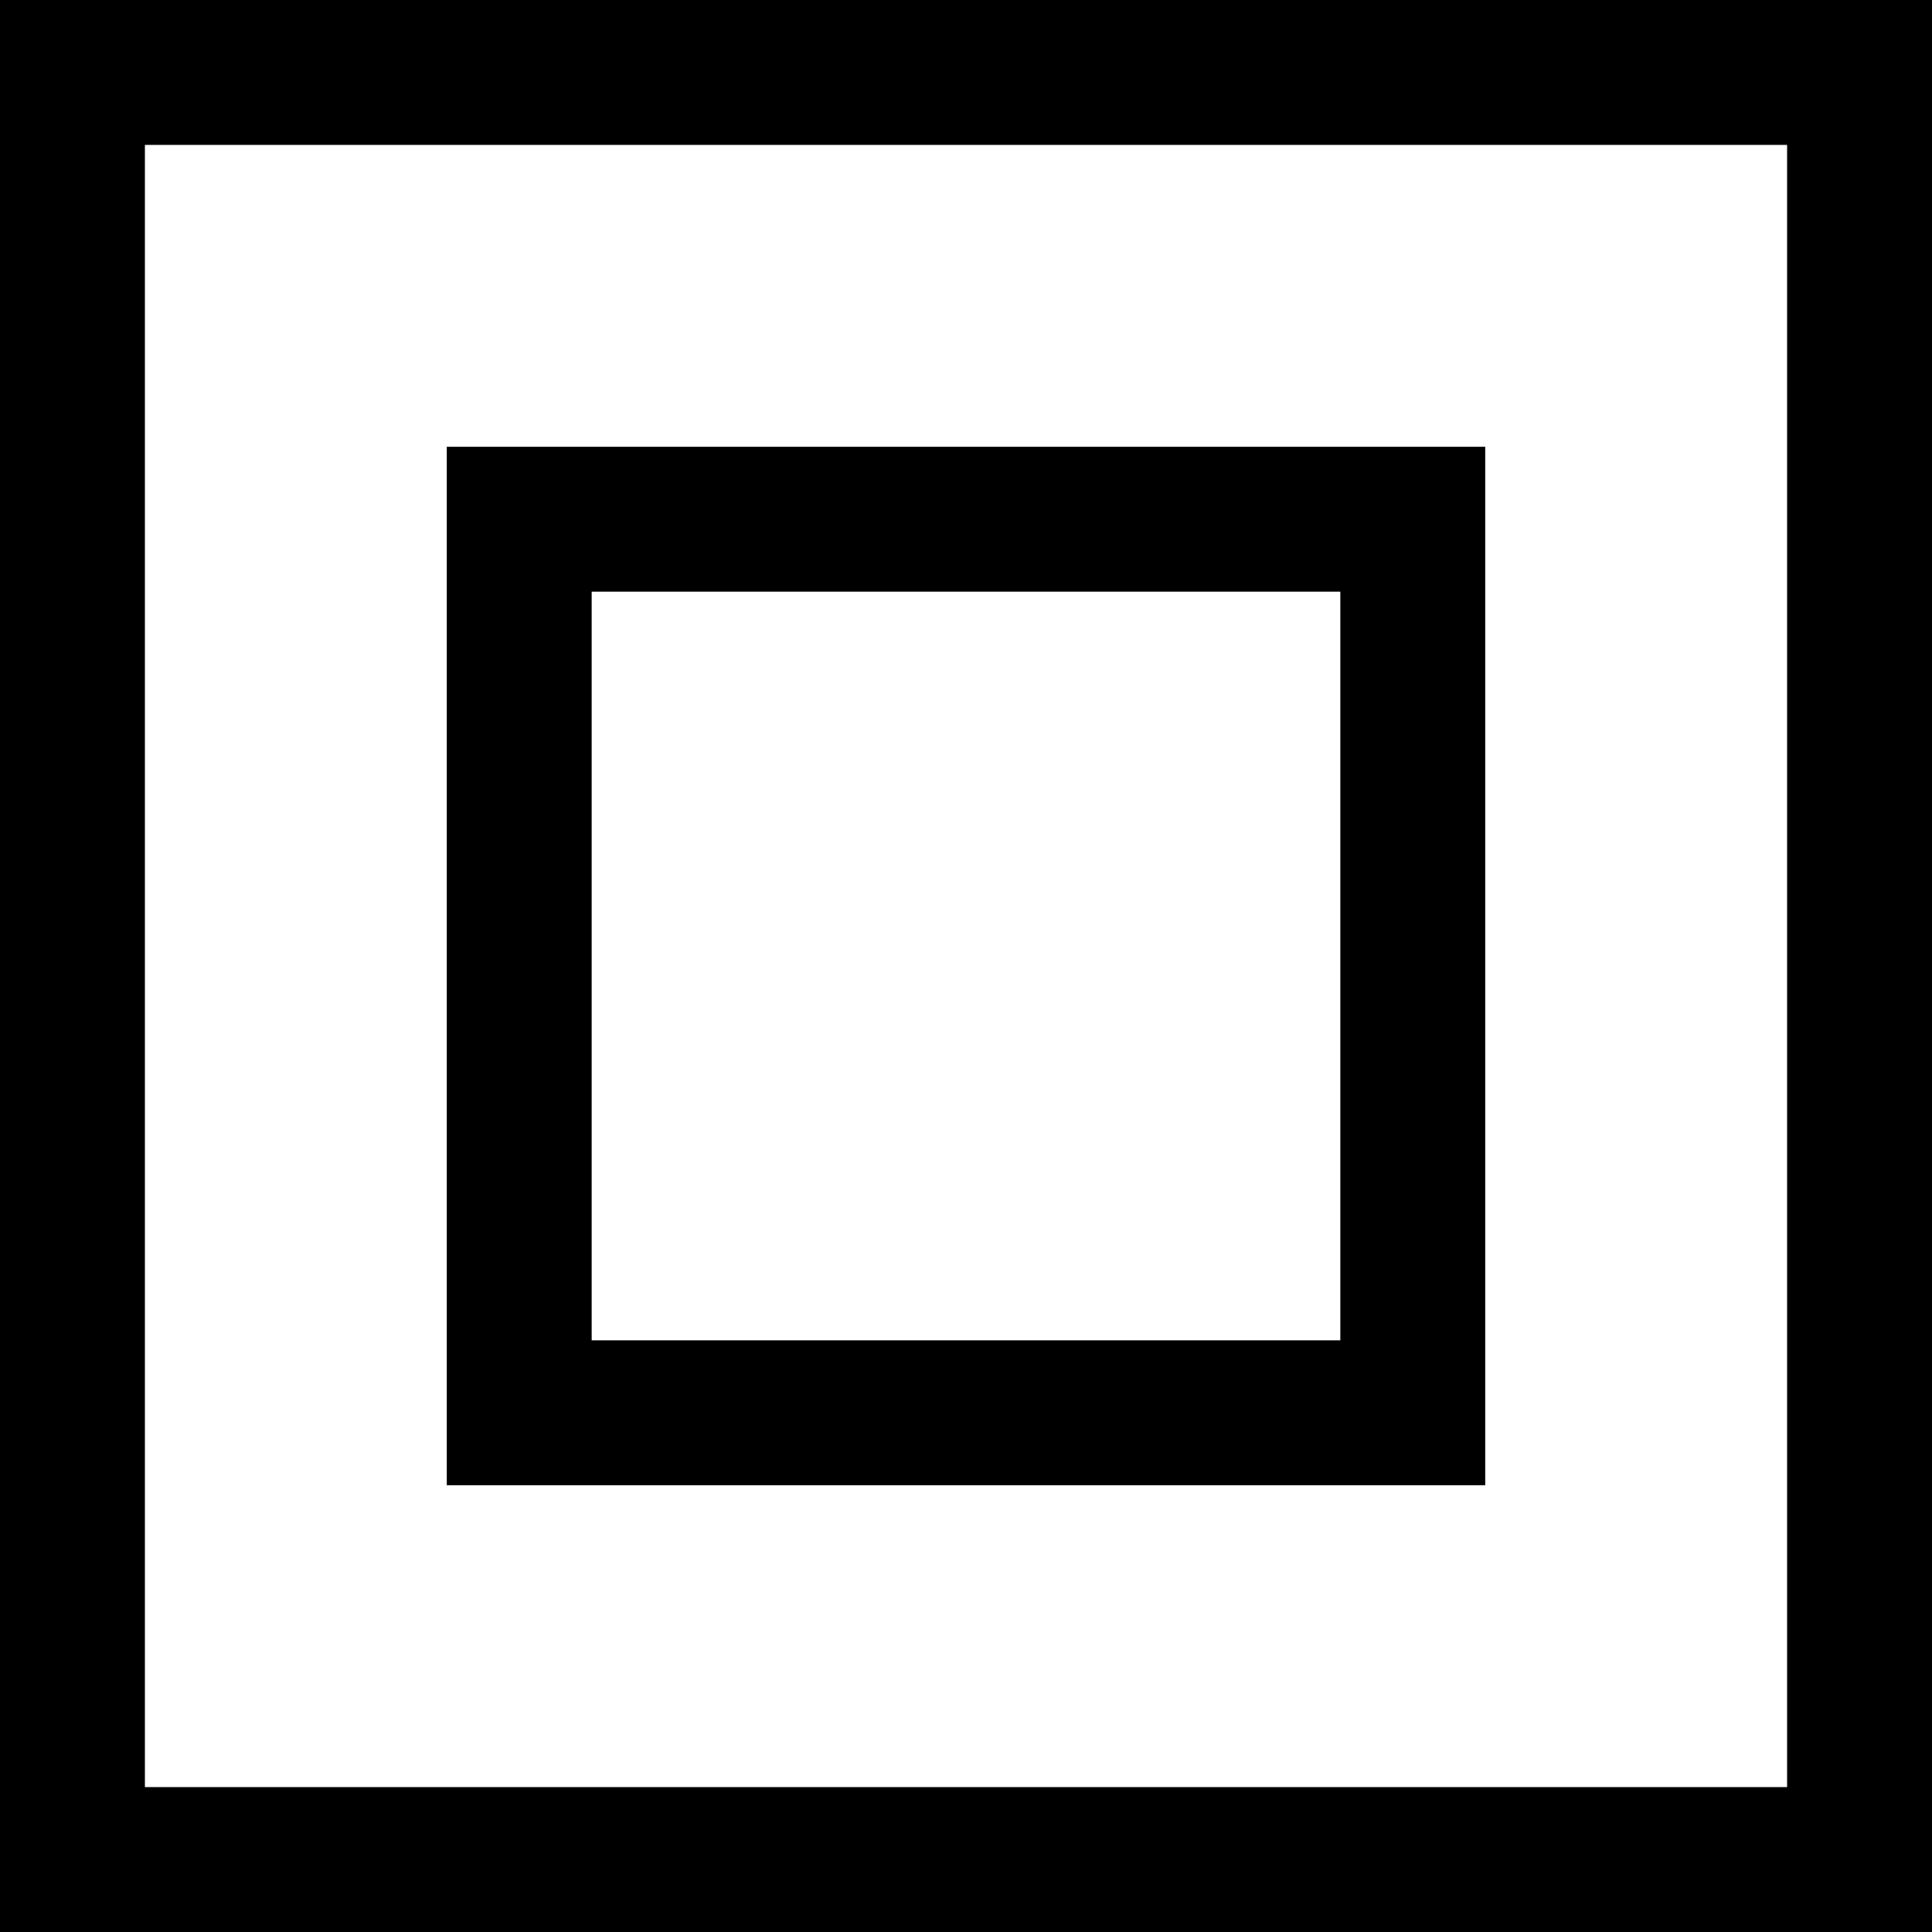
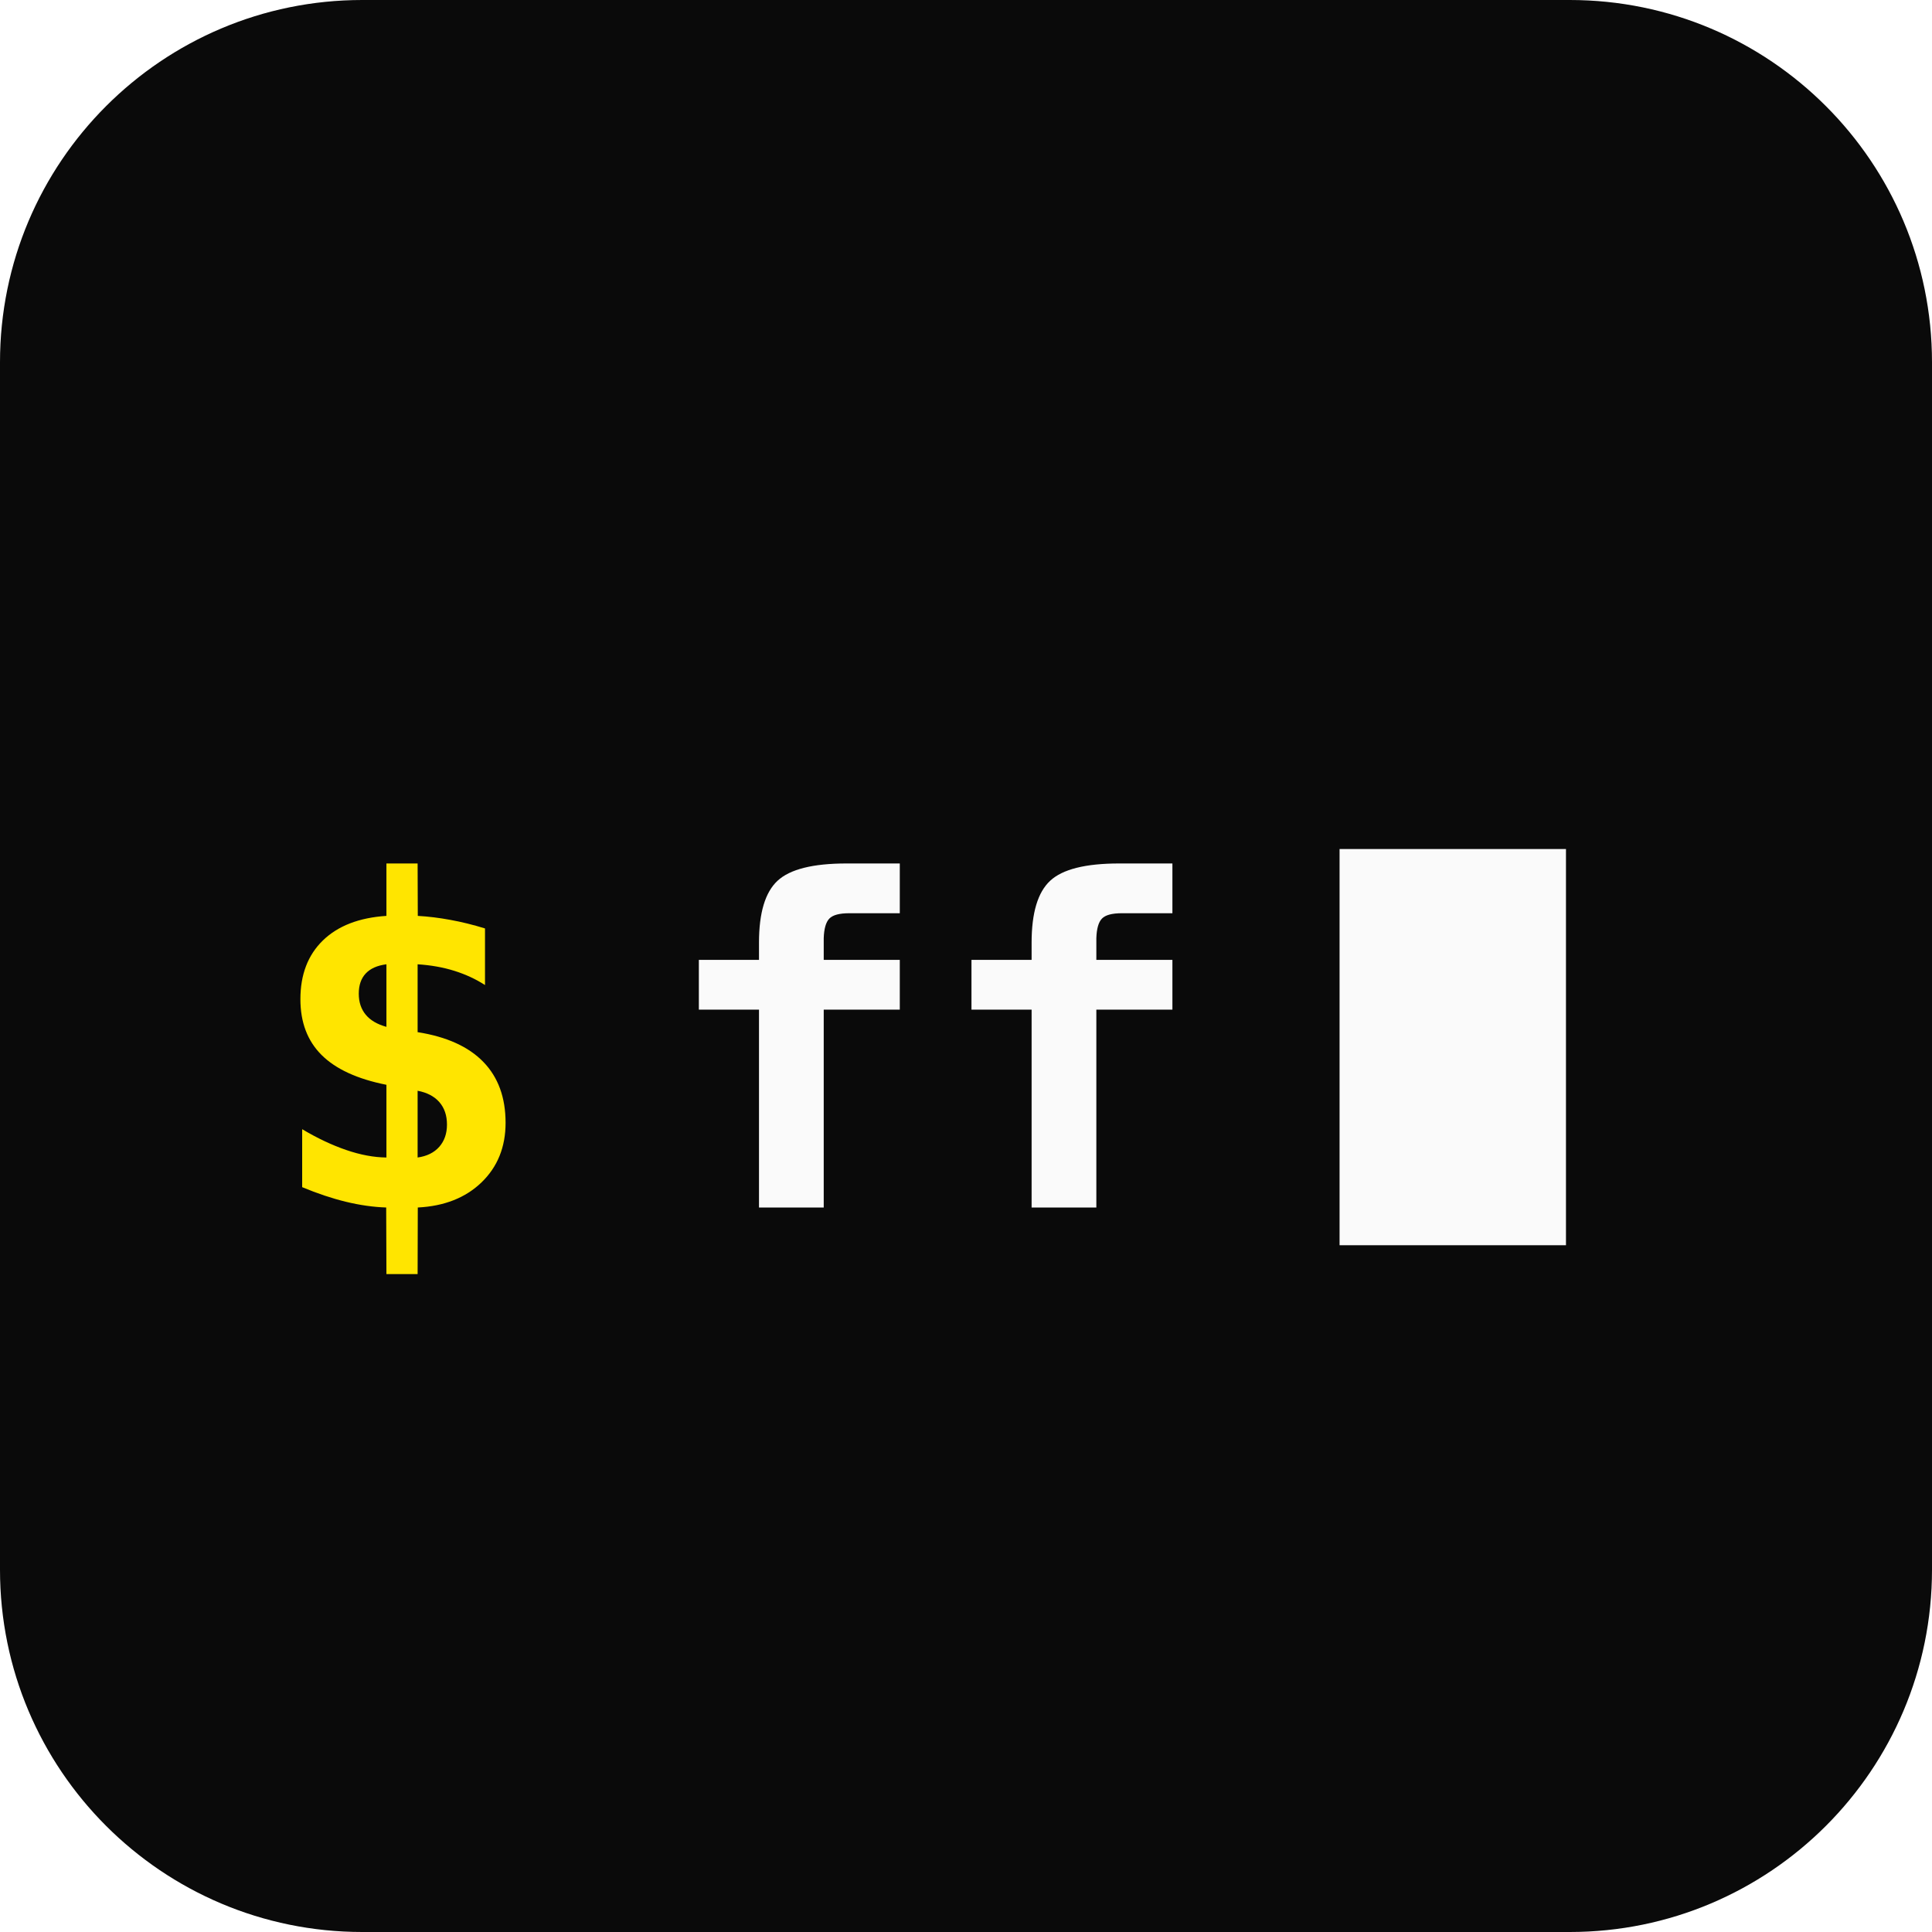
- <svg xmlns="http://www.w3.org/2000/svg" width="80" height="80" viewBox="0 0 80 80" fill="none">
-   <rect x="3" y="3" width="74" height="74" stroke="currentColor" stroke-width="6" fill="none" />
-   <rect x="21.5" y="21.5" width="37" height="37" stroke="currentColor" stroke-width="6" fill="none" />
+ <svg xmlns="http://www.w3.org/2000/svg" width="80" height="80" viewBox="0 0 512 512" fill="none">
+   <rect width="512" height="512" rx="96" fill="#0A0A0A" />
+   <text x="70" y="320" font-family="'IBM Plex Mono', monospace" font-weight="600" font-size="120" fill="#FFE500">$</text>
+   <text x="175" y="320" font-family="'IBM Plex Mono', monospace" font-weight="600" font-size="120" fill="#FAFAFA">ff</text>
+   <rect x="355" y="225" width="60" height="105" fill="#FAFAFA" />
</svg>
